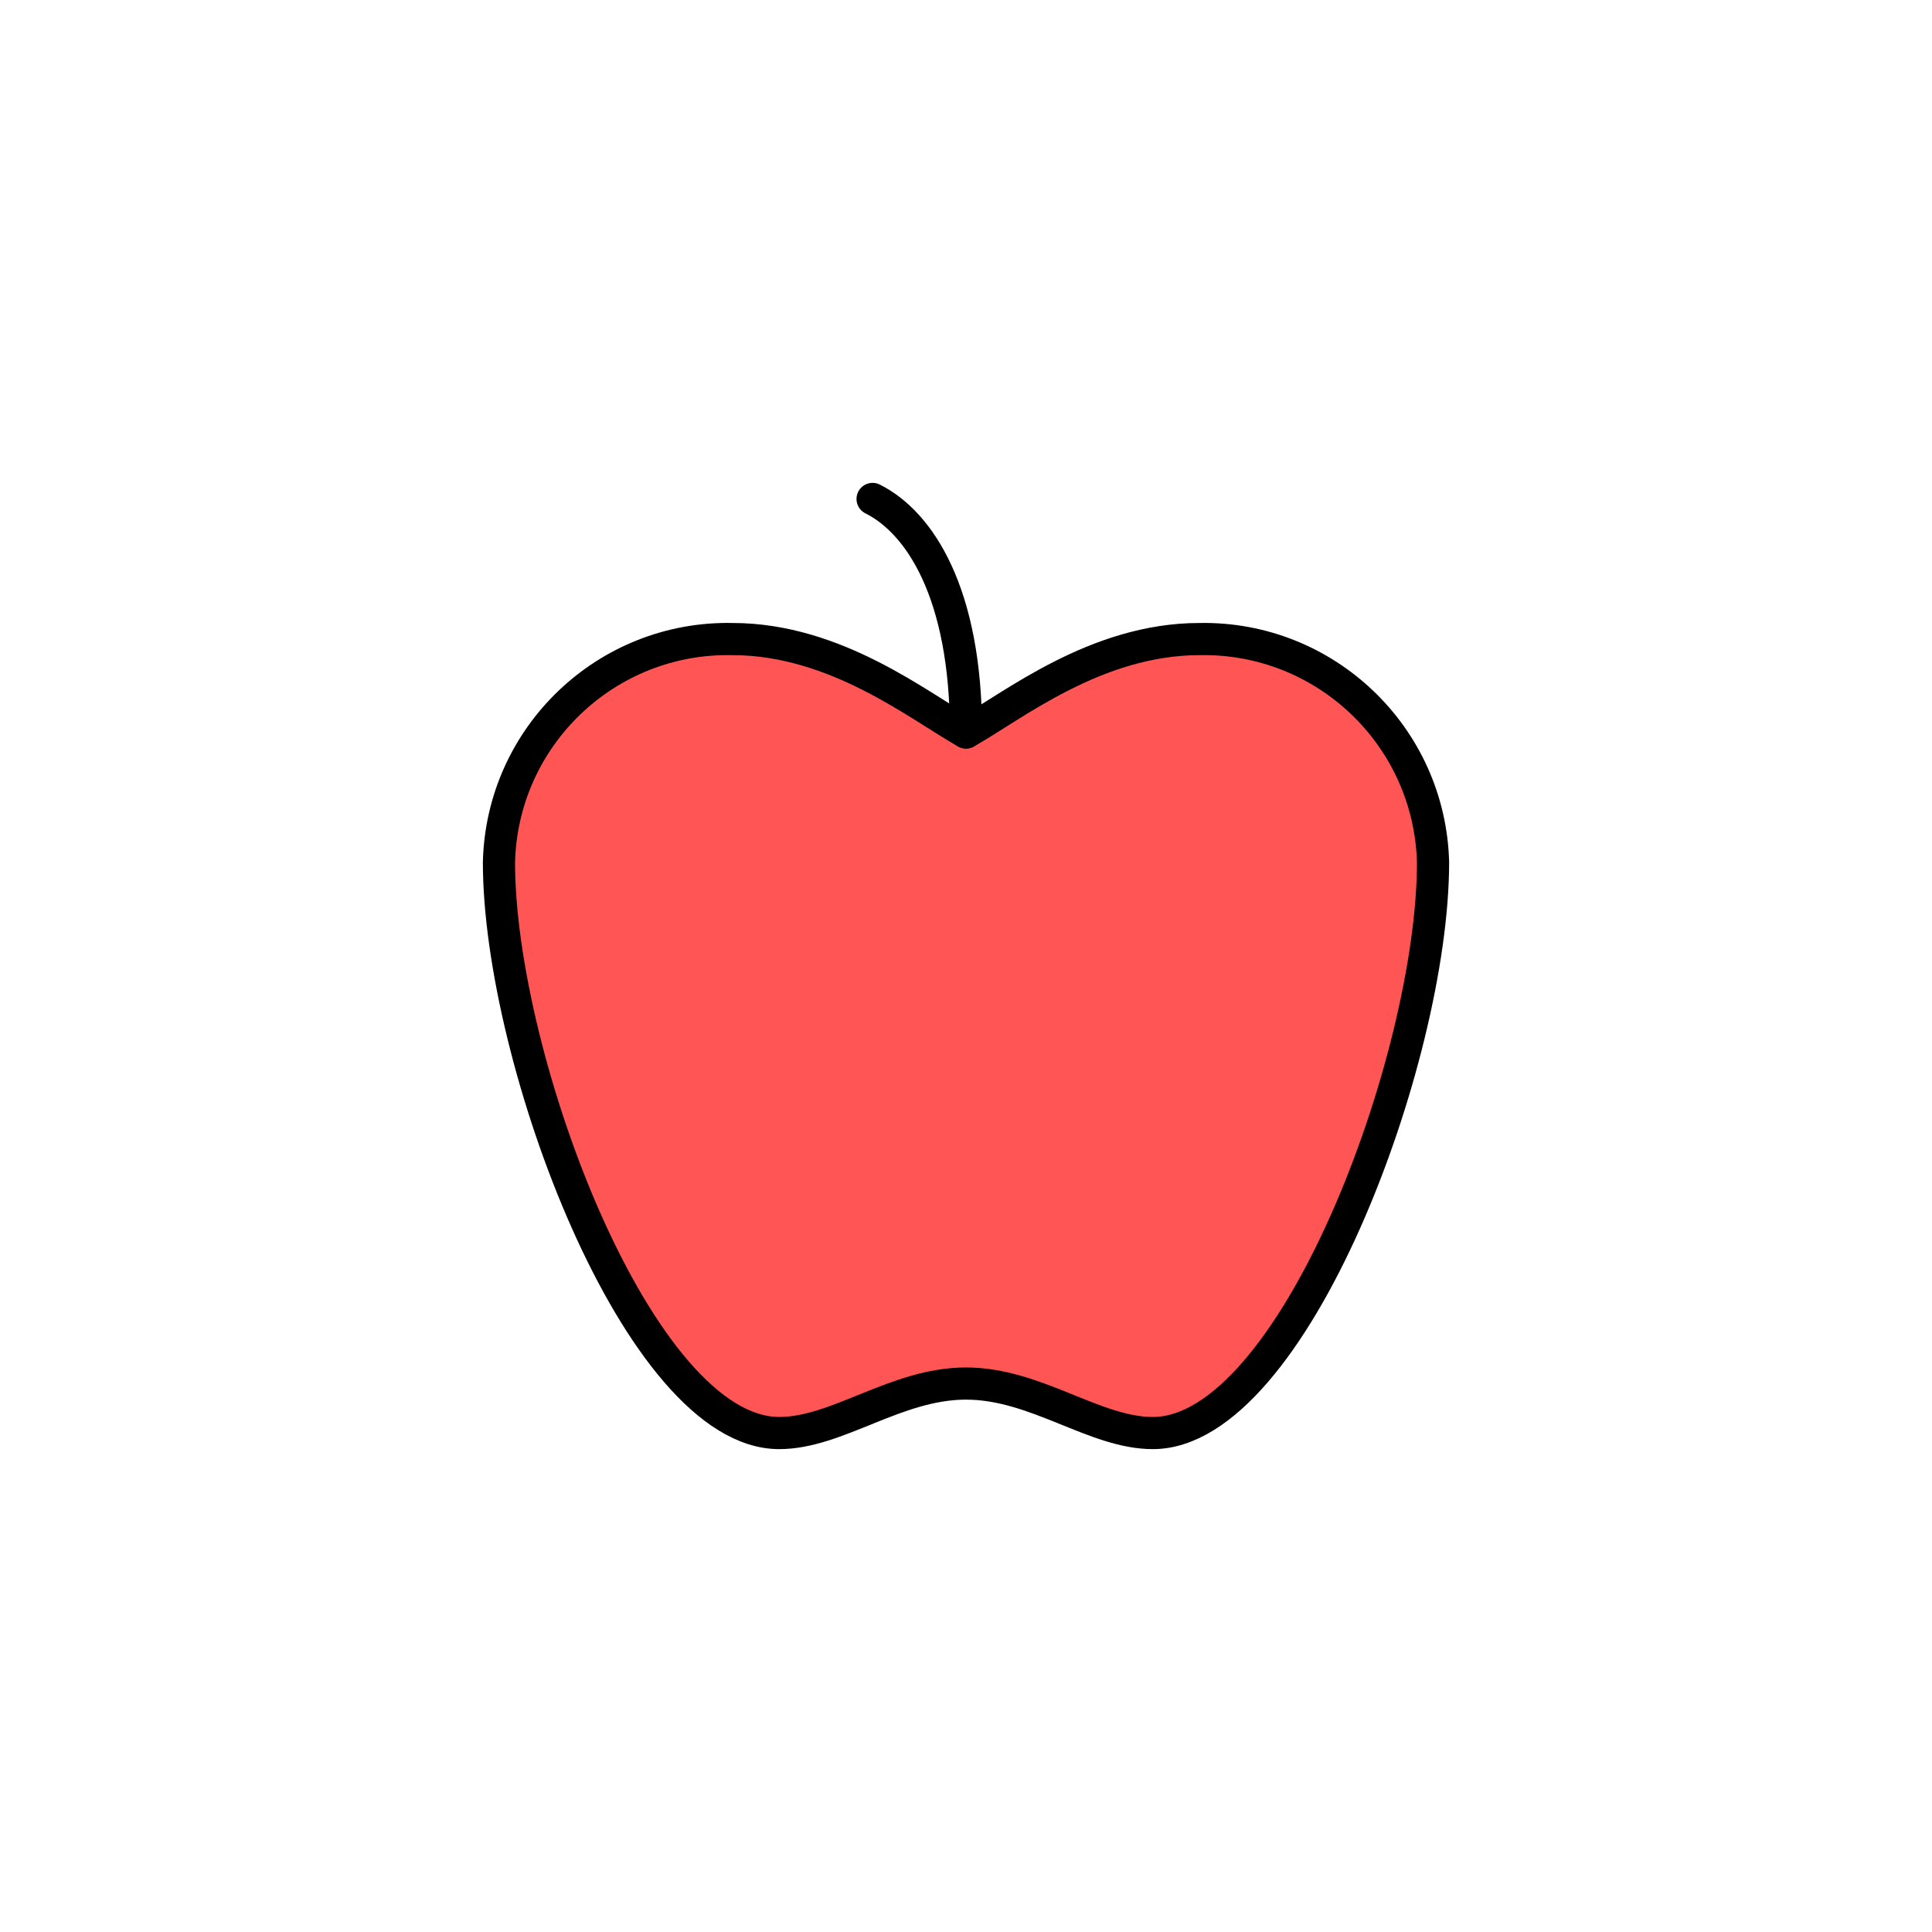
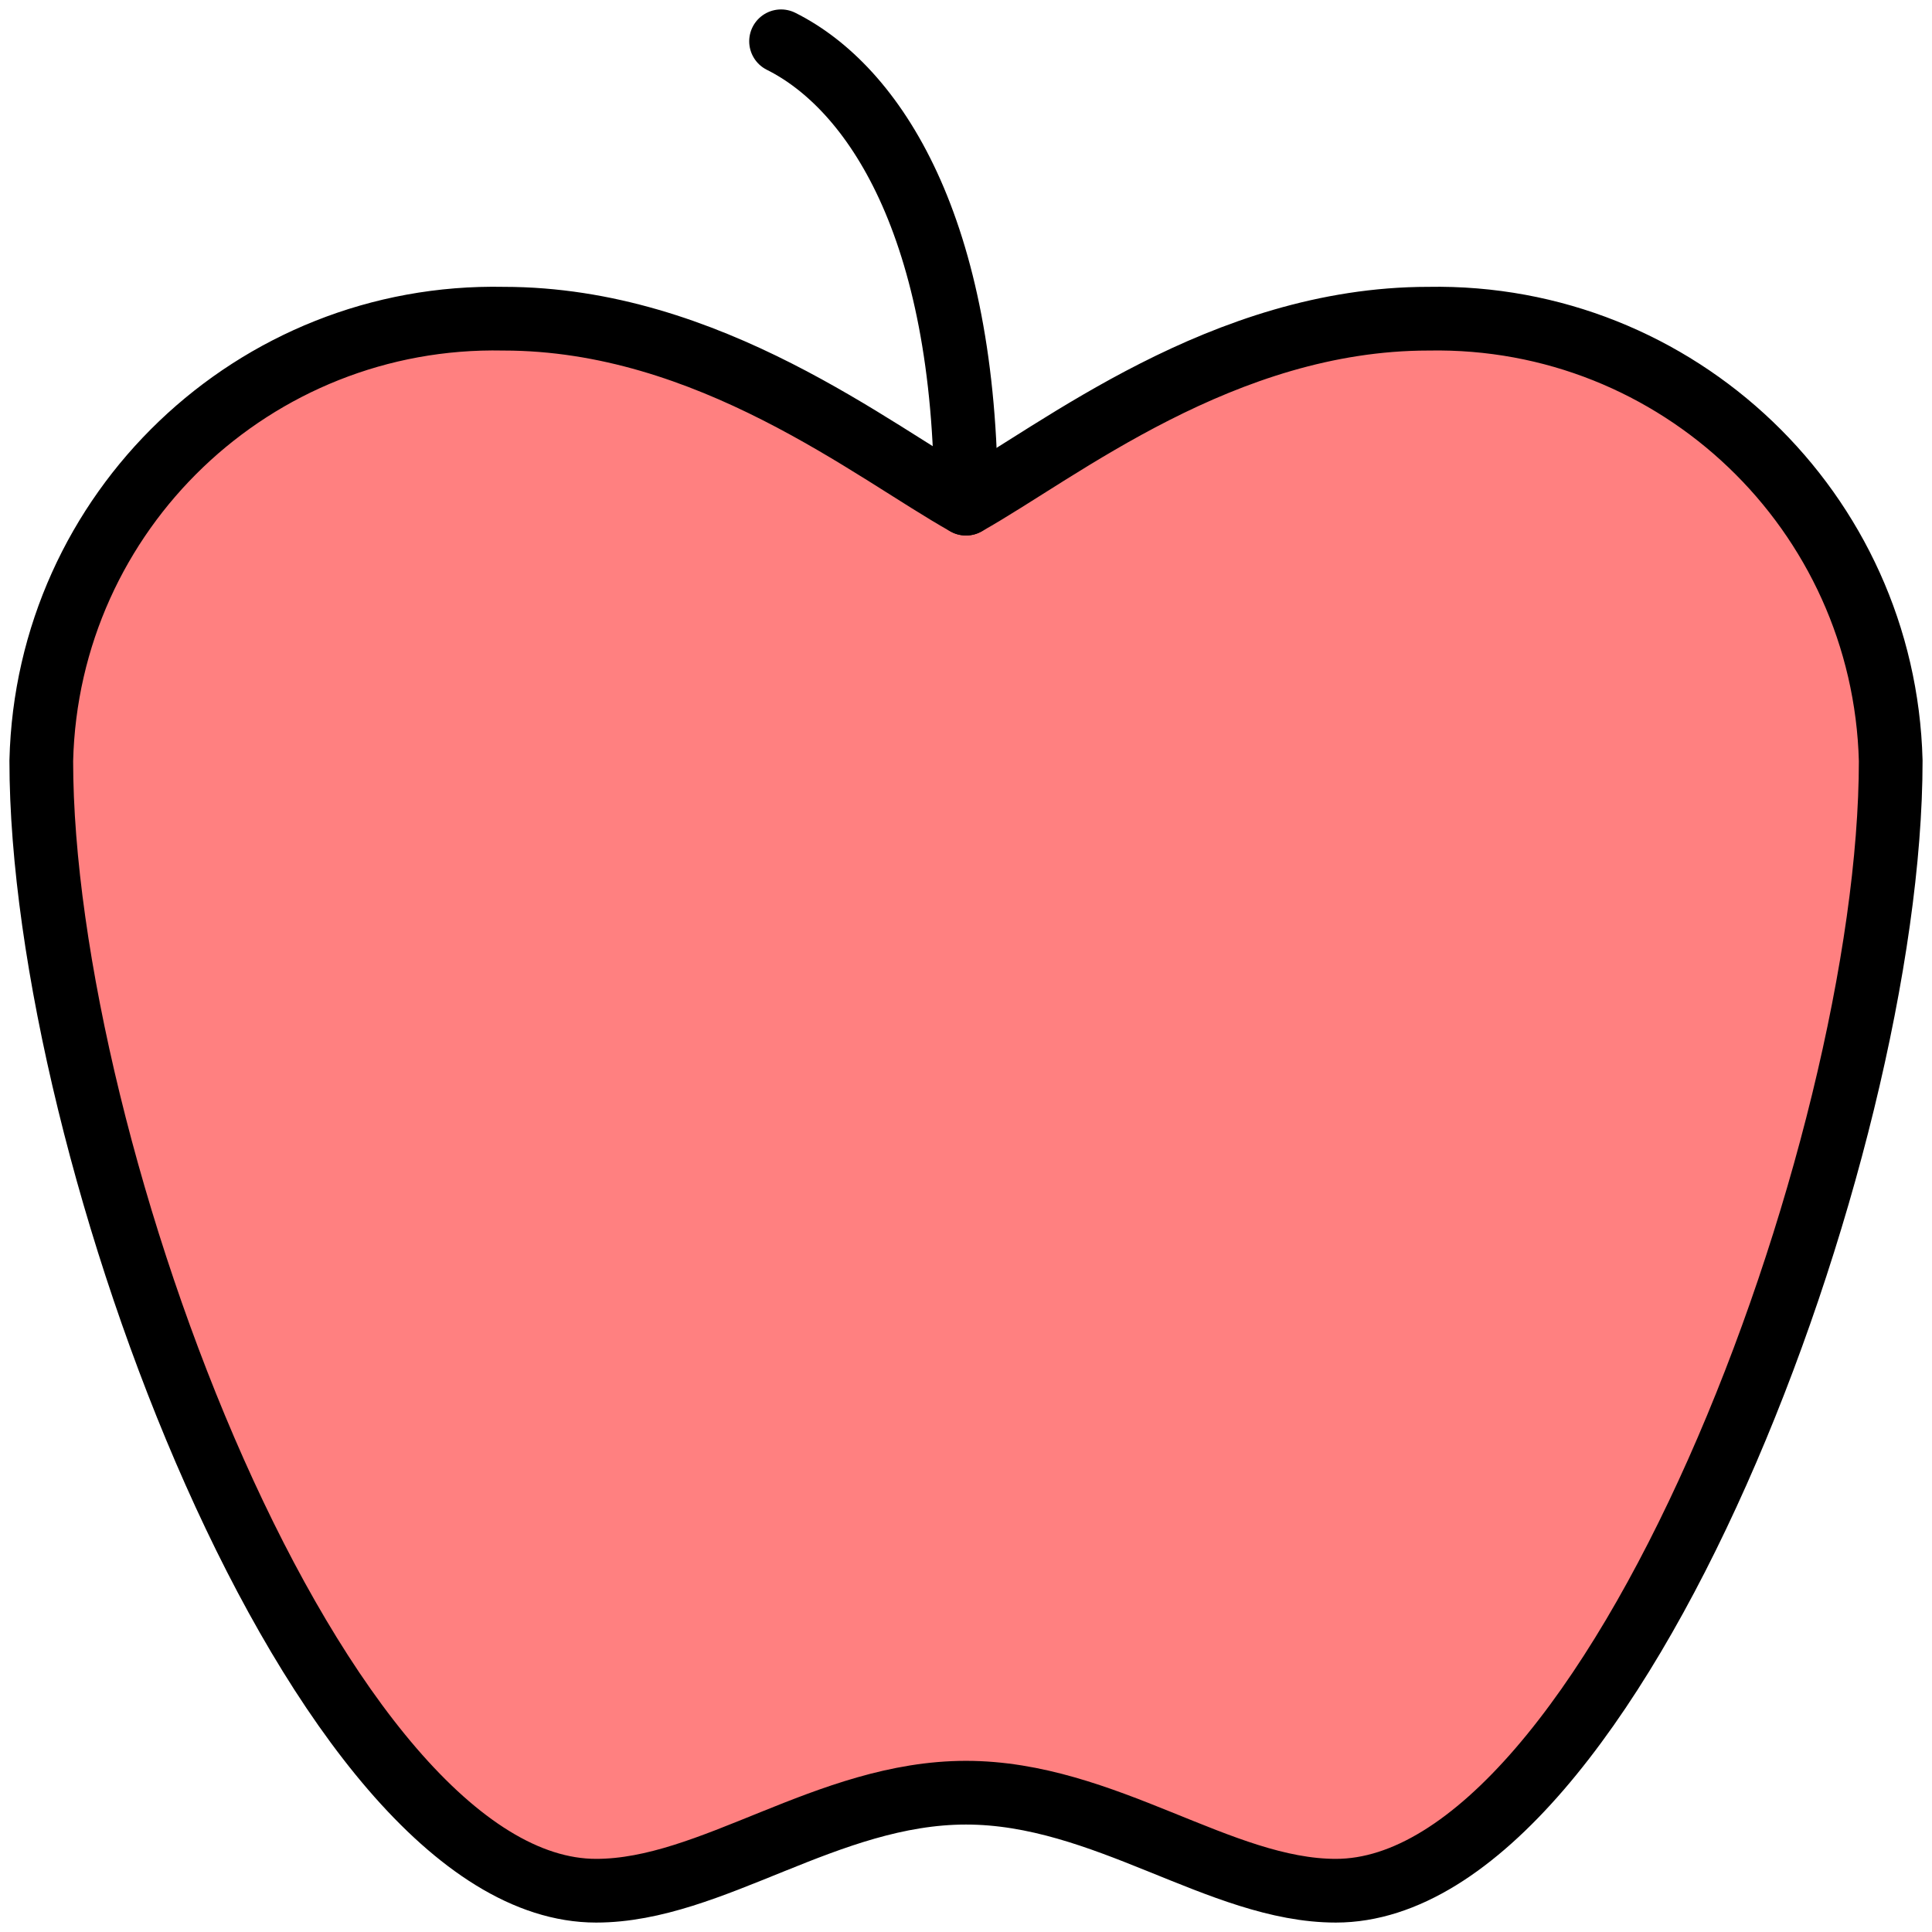
<svg xmlns="http://www.w3.org/2000/svg" width="60" height="60" viewBox="0 0 60 60" fill="none" stroke="currentColor" stroke-width="2" stroke-linecap="round" stroke-linejoin="round" class="lucide lucide-apple" version="1.1" id="svg2">
  <defs id="defs2" />
  <g id="g2" transform="matrix(1.611609,0,0,1.611609,10.66069,10.66069)" style="stroke-width:0.745;stroke-dasharray:none;fill:#ff8080">
-     <path d="m 12,20.046 c 1.35,0 2.475,0.954 3.6,0.954 2.7,0 5.4,-7.2 5.4,-10.998 A 4.419,4.419 0 0 0 16.5,5.7 C 14.502,5.7 12.9,6.996 12,7.5 11.1,6.996 9.498,5.7 7.5,5.7 A 4.41,4.41 0 0 0 3,10.002 C 3,13.8 5.7,21 8.4,21 9.525,21 10.65,20.046 12,20.046 Z" id="path1" style="fill:#ff5555;stroke-width:0.62;stroke-dasharray:none" />
-     <path d="M 10.2,3 C 11.1,3.45 12,4.8 12,7.5" id="path2" style="stroke-width:0.62;stroke-dasharray:none;fill:none" />
+     <g id="g1" transform="matrix(1.979932,0,0,1.979932,-11.75918,-11.75918)">
+       <path d="m 12,20.046 c 1.35,0 2.475,0.954 3.6,0.954 2.7,0 5.4,-7.2 5.4,-10.998 A 4.419,4.419 0 0 0 16.5,5.7 C 14.502,5.7 12.9,6.996 12,7.5 11.1,6.996 9.498,5.7 7.5,5.7 A 4.41,4.41 0 0 0 3,10.002 C 3,13.8 5.7,21 8.4,21 9.525,21 10.65,20.046 12,20.046 Z" id="path1" style="fill:#ff8080;stroke-width:0.62;stroke-dasharray:none" />
+       <path d="M 10.2,3 C 11.1,3.45 12,4.8 12,7.5" id="path2" style="fill:none;stroke-width:0.62;stroke-dasharray:none" />
+     </g>
  </g>
</svg>
